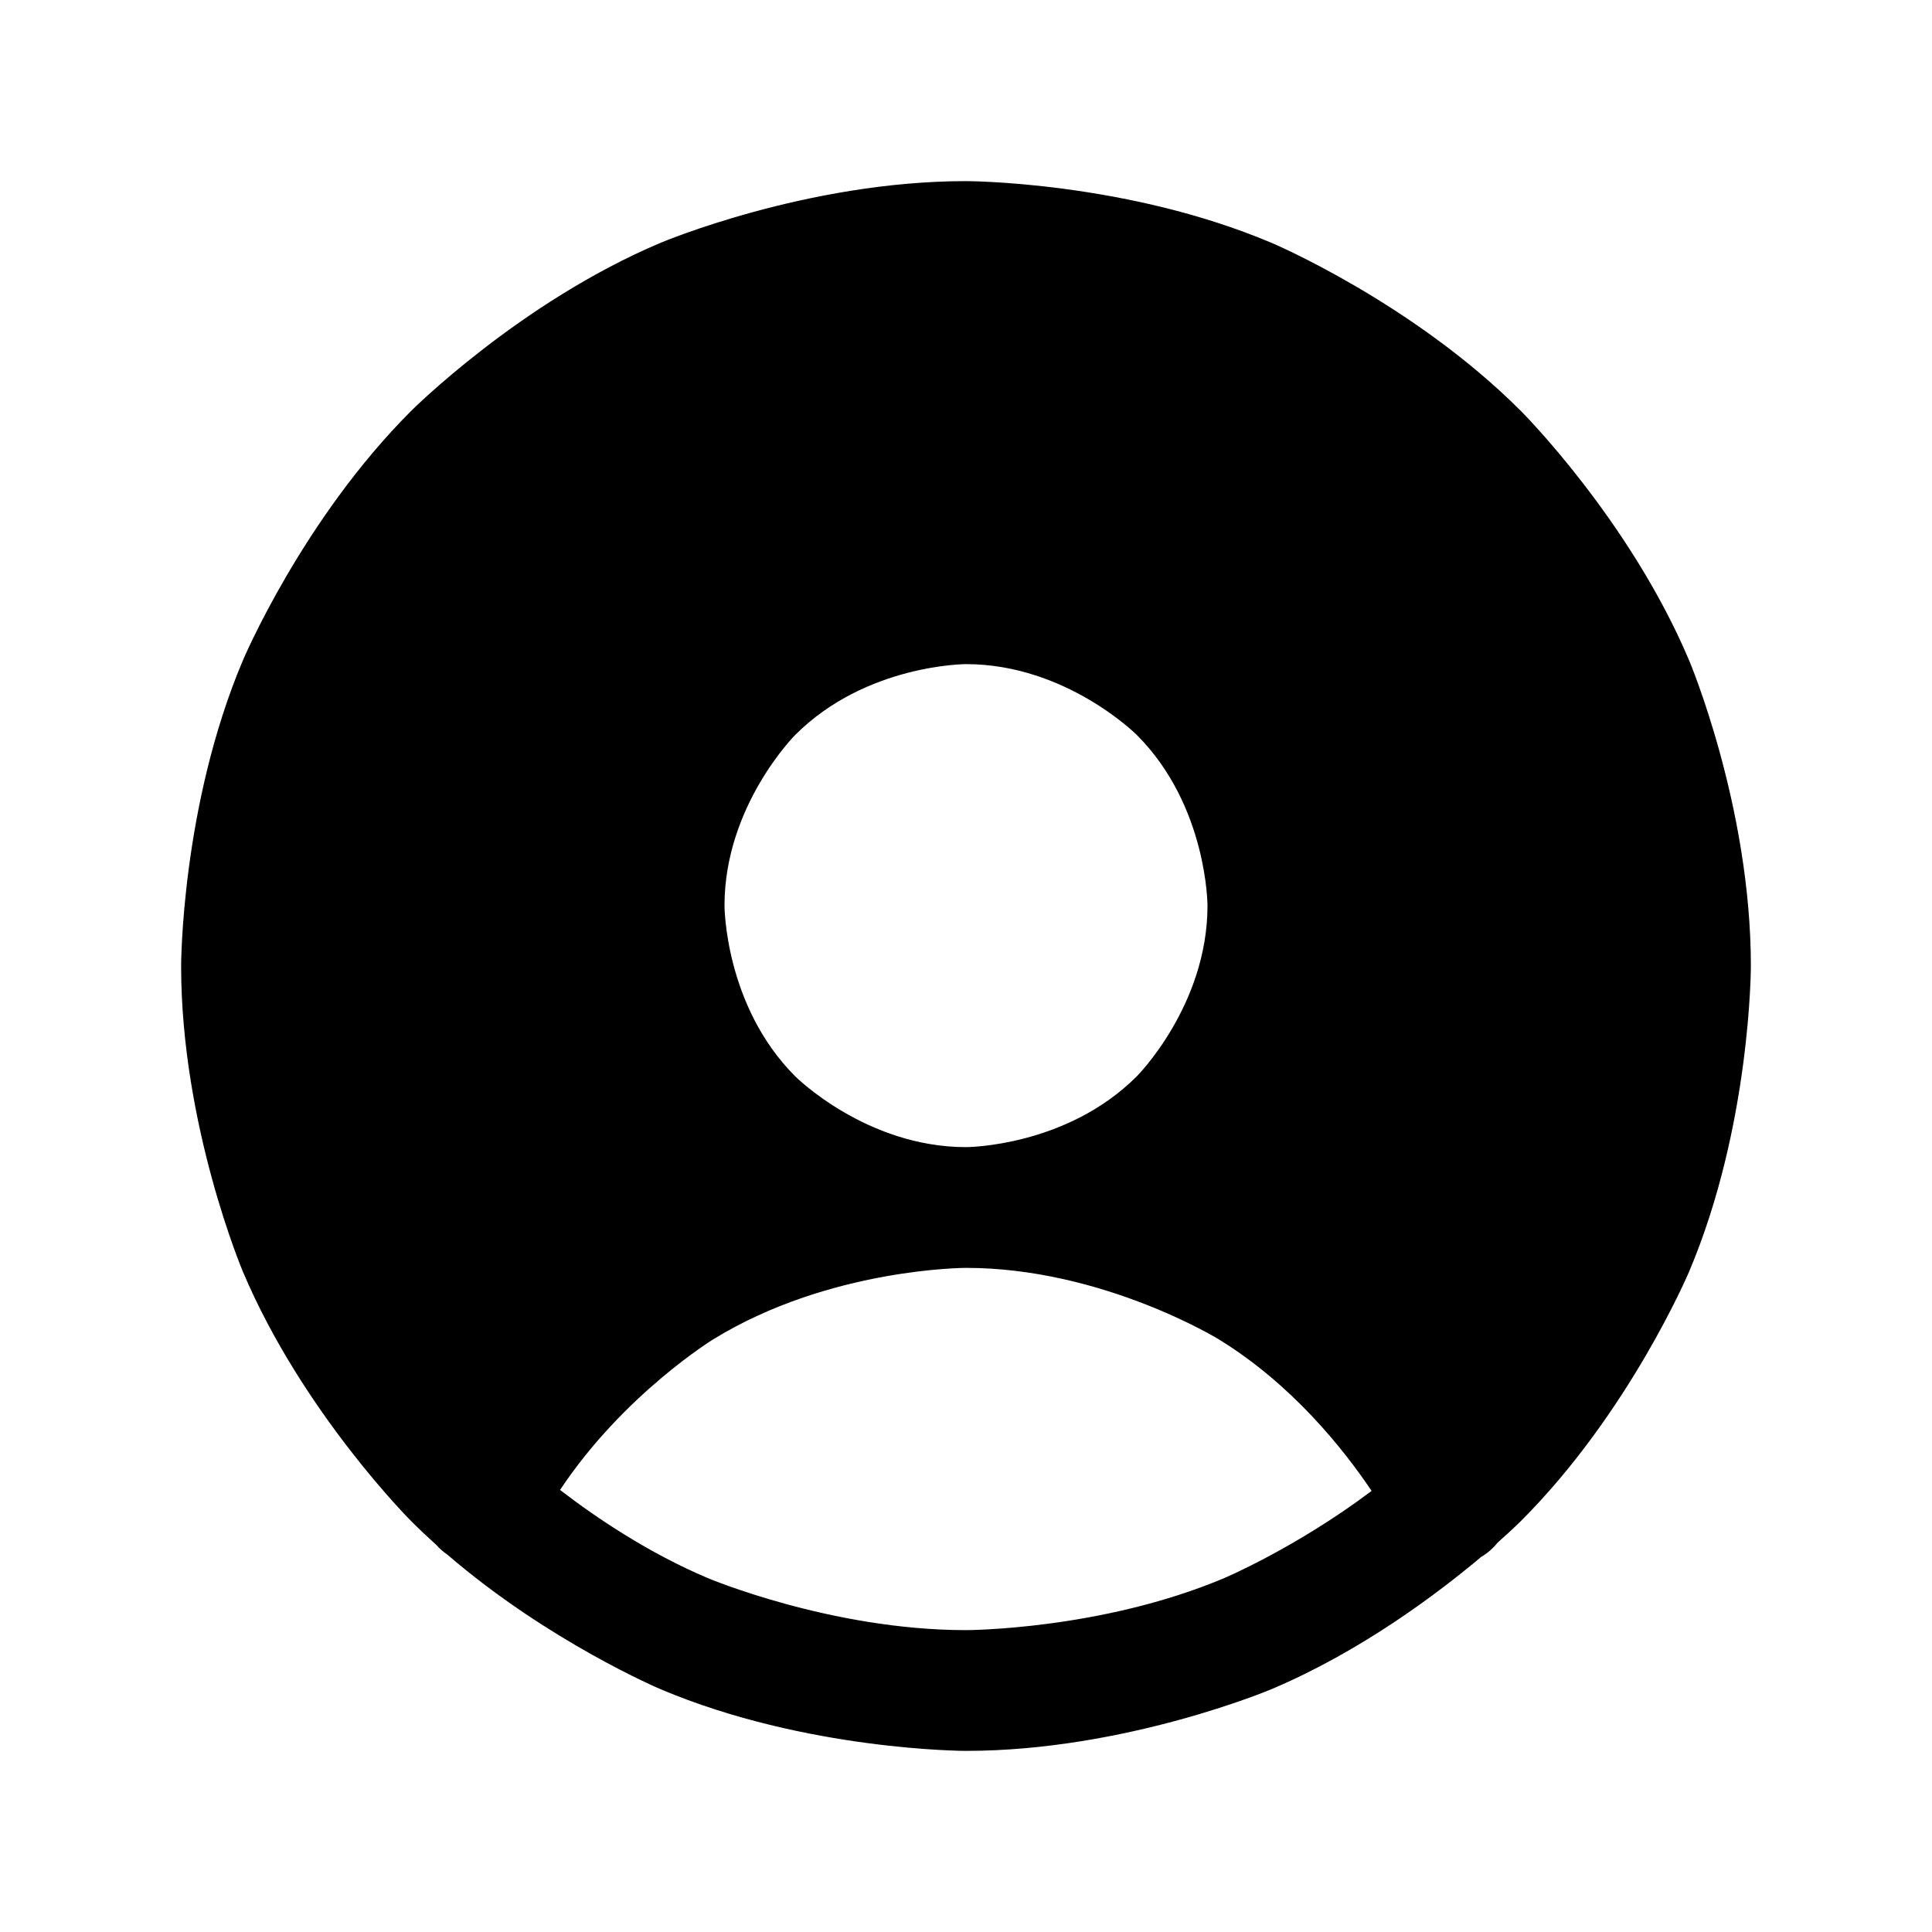
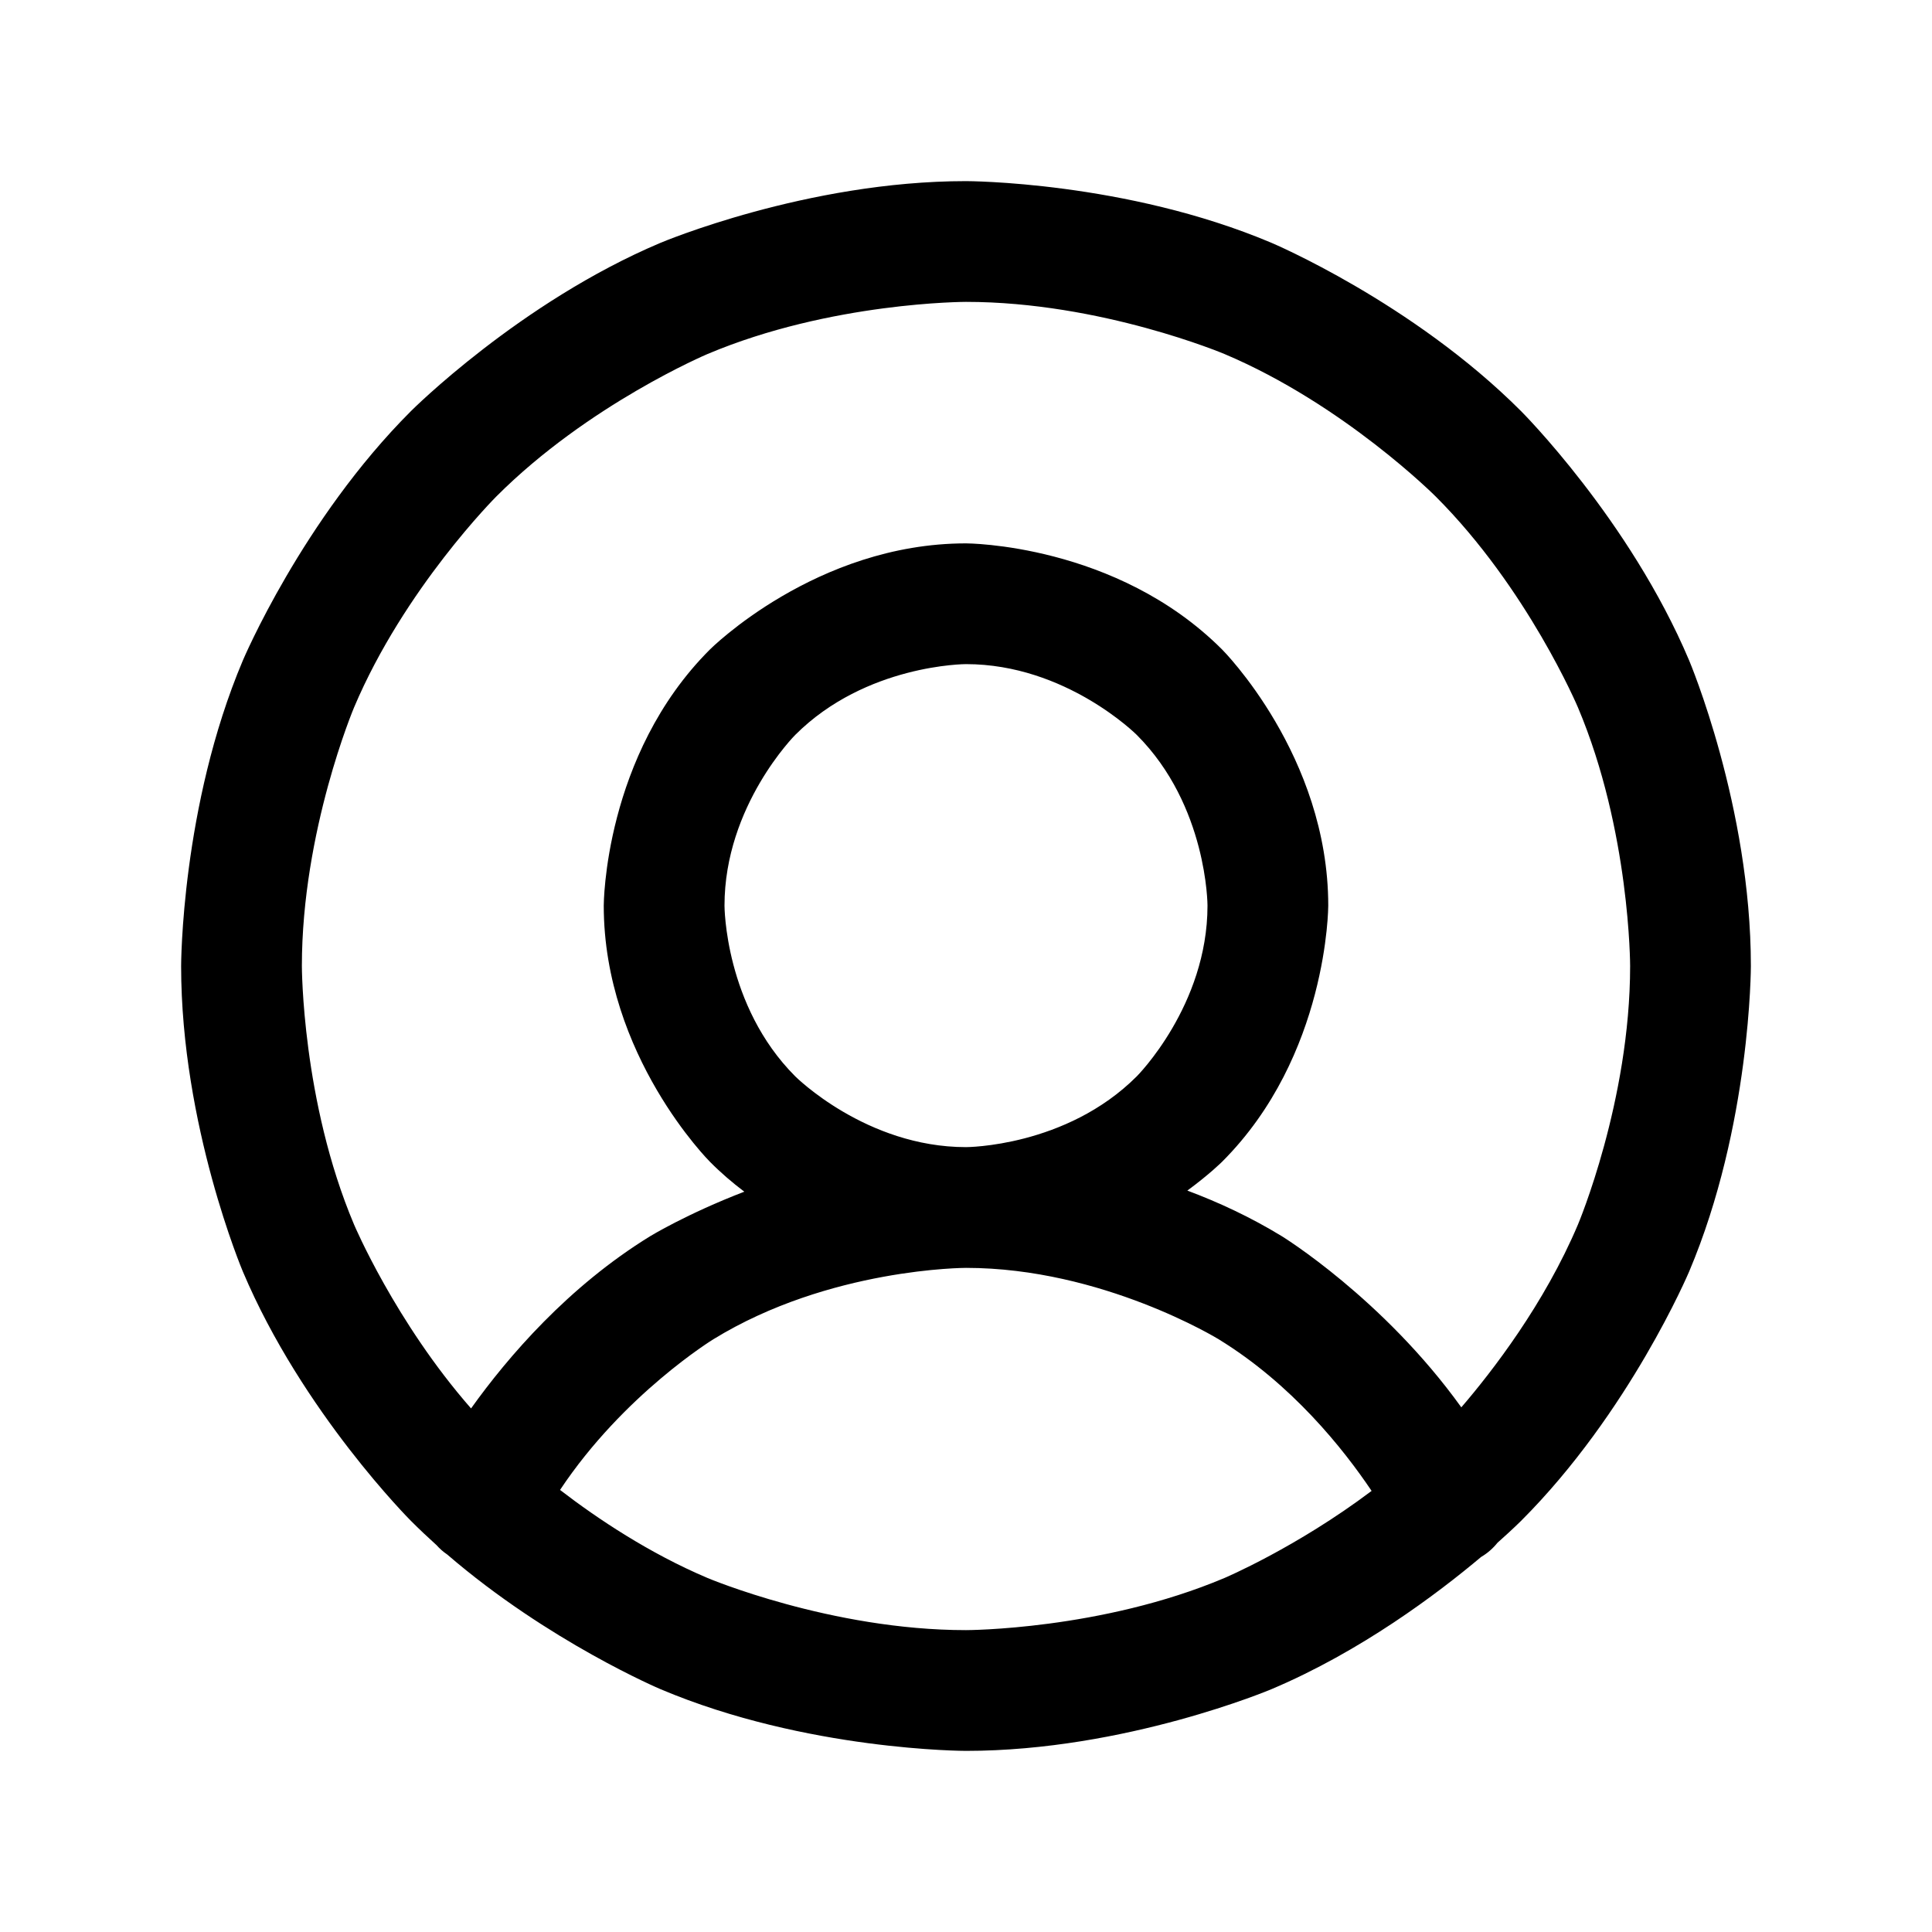
<svg xmlns="http://www.w3.org/2000/svg" width="16" height="16" viewBox="0 0 16 16" fill="none">
-   <path fillRule="evenodd" clipRule="evenodd" d="M10.53 2.011C9.322 1.5 8 1.5 8 1.5C6.678 1.5 5.47 2.011 5.47 2.011C4.303 2.504 3.404 3.404 3.404 3.404C2.504 4.303 2.011 5.47 2.011 5.47C1.5 6.678 1.5 8 1.5 8C1.5 9.322 2.011 10.53 2.011 10.53C2.504 11.697 3.404 12.596 3.404 12.596C3.473 12.665 3.544 12.732 3.615 12.796C3.641 12.825 3.671 12.852 3.704 12.874C4.543 13.597 5.47 13.989 5.47 13.989C6.678 14.5 8 14.5 8 14.5C9.322 14.5 10.53 13.989 10.53 13.989C11.27 13.676 11.902 13.2 12.266 12.894C12.319 12.863 12.365 12.822 12.402 12.776C12.527 12.665 12.596 12.596 12.596 12.596C13.496 11.697 13.989 10.53 13.989 10.53C14.5 9.322 14.5 8 14.5 8C14.5 6.678 13.989 5.47 13.989 5.47C13.496 4.303 12.596 3.404 12.596 3.404C11.697 2.504 10.53 2.011 10.53 2.011ZM5.859 13.068C5.378 12.864 4.95 12.579 4.638 12.339C5.165 11.546 5.908 11.091 5.908 11.091C6.87 10.5 8 10.5 8 10.5C9.13 10.5 10.092 11.091 10.092 11.091C10.699 11.463 11.126 12 11.359 12.347C10.736 12.816 10.141 13.068 10.141 13.068C9.119 13.5 8 13.5 8 13.5C6.881 13.5 5.859 13.068 5.859 13.068ZM5.384 10.238C5.384 10.238 5.686 10.053 6.164 9.869C6.066 9.795 5.97 9.713 5.879 9.621C5.879 9.621 5 8.743 5 7.5C5 7.5 5 6.257 5.879 5.379C5.879 5.379 6.757 4.5 8 4.5C8 4.5 9.243 4.5 10.121 5.379C10.121 5.379 11 6.257 11 7.5C11 7.5 11 8.743 10.121 9.621C10.121 9.621 10.018 9.724 9.833 9.86C10.093 9.957 10.359 10.081 10.616 10.238C10.616 10.238 11.454 10.753 12.102 11.655C12.359 11.356 12.79 10.798 13.068 10.141C13.068 10.141 13.5 9.119 13.5 8C13.5 8 13.5 6.881 13.068 5.859C13.068 5.859 12.651 4.872 11.889 4.111C11.889 4.111 11.128 3.349 10.141 2.932C10.141 2.932 9.119 2.5 8 2.5C8 2.5 6.881 2.5 5.859 2.932C5.859 2.932 4.872 3.349 4.111 4.111C4.111 4.111 3.349 4.872 2.932 5.859C2.932 5.859 2.5 6.881 2.5 8C2.5 8 2.5 9.119 2.932 10.141C2.932 10.141 3.273 10.947 3.901 11.664C4.207 11.236 4.706 10.655 5.384 10.238ZM9.414 8.914C8.828 9.5 8 9.5 8 9.5C7.172 9.5 6.586 8.914 6.586 8.914C6 8.328 6 7.5 6 7.5C6 6.672 6.586 6.086 6.586 6.086C7.172 5.5 8 5.5 8 5.5C8.828 5.5 9.414 6.086 9.414 6.086C10 6.672 10 7.5 10 7.5C10 8.328 9.414 8.914 9.414 8.914Z" fill="currentColor" />
+   <path fill-rule="evenodd" clip-rule="evenodd" d="M10.53 2.011C9.322 1.5 8 1.5 8 1.5C6.678 1.5 5.47 2.011 5.47 2.011C4.303 2.504 3.404 3.404 3.404 3.404C2.504 4.303 2.011 5.47 2.011 5.47C1.5 6.678 1.5 8 1.5 8C1.5 9.322 2.011 10.53 2.011 10.53C2.504 11.697 3.404 12.596 3.404 12.596C3.473 12.665 3.544 12.732 3.615 12.796C3.641 12.825 3.671 12.852 3.704 12.874C4.543 13.597 5.47 13.989 5.47 13.989C6.678 14.5 8 14.5 8 14.5C9.322 14.5 10.53 13.989 10.53 13.989C11.27 13.676 11.902 13.2 12.266 12.894C12.319 12.863 12.365 12.822 12.402 12.776C12.527 12.665 12.596 12.596 12.596 12.596C13.496 11.697 13.989 10.53 13.989 10.53C14.5 9.322 14.5 8 14.5 8C14.5 6.678 13.989 5.47 13.989 5.47C13.496 4.303 12.596 3.404 12.596 3.404C11.697 2.504 10.53 2.011 10.53 2.011ZM5.859 13.068C5.378 12.864 4.95 12.579 4.638 12.339C5.165 11.546 5.908 11.091 5.908 11.091C6.87 10.5 8 10.5 8 10.5C9.13 10.5 10.092 11.091 10.092 11.091C10.699 11.463 11.126 12 11.359 12.347C10.736 12.816 10.141 13.068 10.141 13.068C9.119 13.5 8 13.5 8 13.5C6.881 13.5 5.859 13.068 5.859 13.068ZM5.384 10.238C5.384 10.238 5.686 10.053 6.164 9.869C6.066 9.795 5.97 9.713 5.879 9.621C5.879 9.621 5 8.743 5 7.5C5 7.5 5 6.257 5.879 5.379C5.879 5.379 6.757 4.5 8 4.5C8 4.5 9.243 4.5 10.121 5.379C10.121 5.379 11 6.257 11 7.5C11 7.5 11 8.743 10.121 9.621C10.121 9.621 10.018 9.724 9.833 9.86C10.093 9.957 10.359 10.081 10.616 10.238C10.616 10.238 11.454 10.753 12.102 11.655C12.359 11.356 12.79 10.798 13.068 10.141C13.068 10.141 13.5 9.119 13.5 8C13.5 8 13.5 6.881 13.068 5.859C13.068 5.859 12.651 4.872 11.889 4.111C11.889 4.111 11.128 3.349 10.141 2.932C10.141 2.932 9.119 2.5 8 2.5C8 2.5 6.881 2.5 5.859 2.932C5.859 2.932 4.872 3.349 4.111 4.111C4.111 4.111 3.349 4.872 2.932 5.859C2.932 5.859 2.5 6.881 2.5 8C2.5 8 2.5 9.119 2.932 10.141C2.932 10.141 3.273 10.947 3.901 11.664C4.207 11.236 4.706 10.655 5.384 10.238ZM9.414 8.914C8.828 9.5 8 9.5 8 9.5C7.172 9.5 6.586 8.914 6.586 8.914C6 8.328 6 7.5 6 7.5C6 6.672 6.586 6.086 6.586 6.086C7.172 5.5 8 5.5 8 5.5C8.828 5.5 9.414 6.086 9.414 6.086C10 6.672 10 7.5 10 7.5C10 8.328 9.414 8.914 9.414 8.914Z" fill="currentColor" />
</svg>
